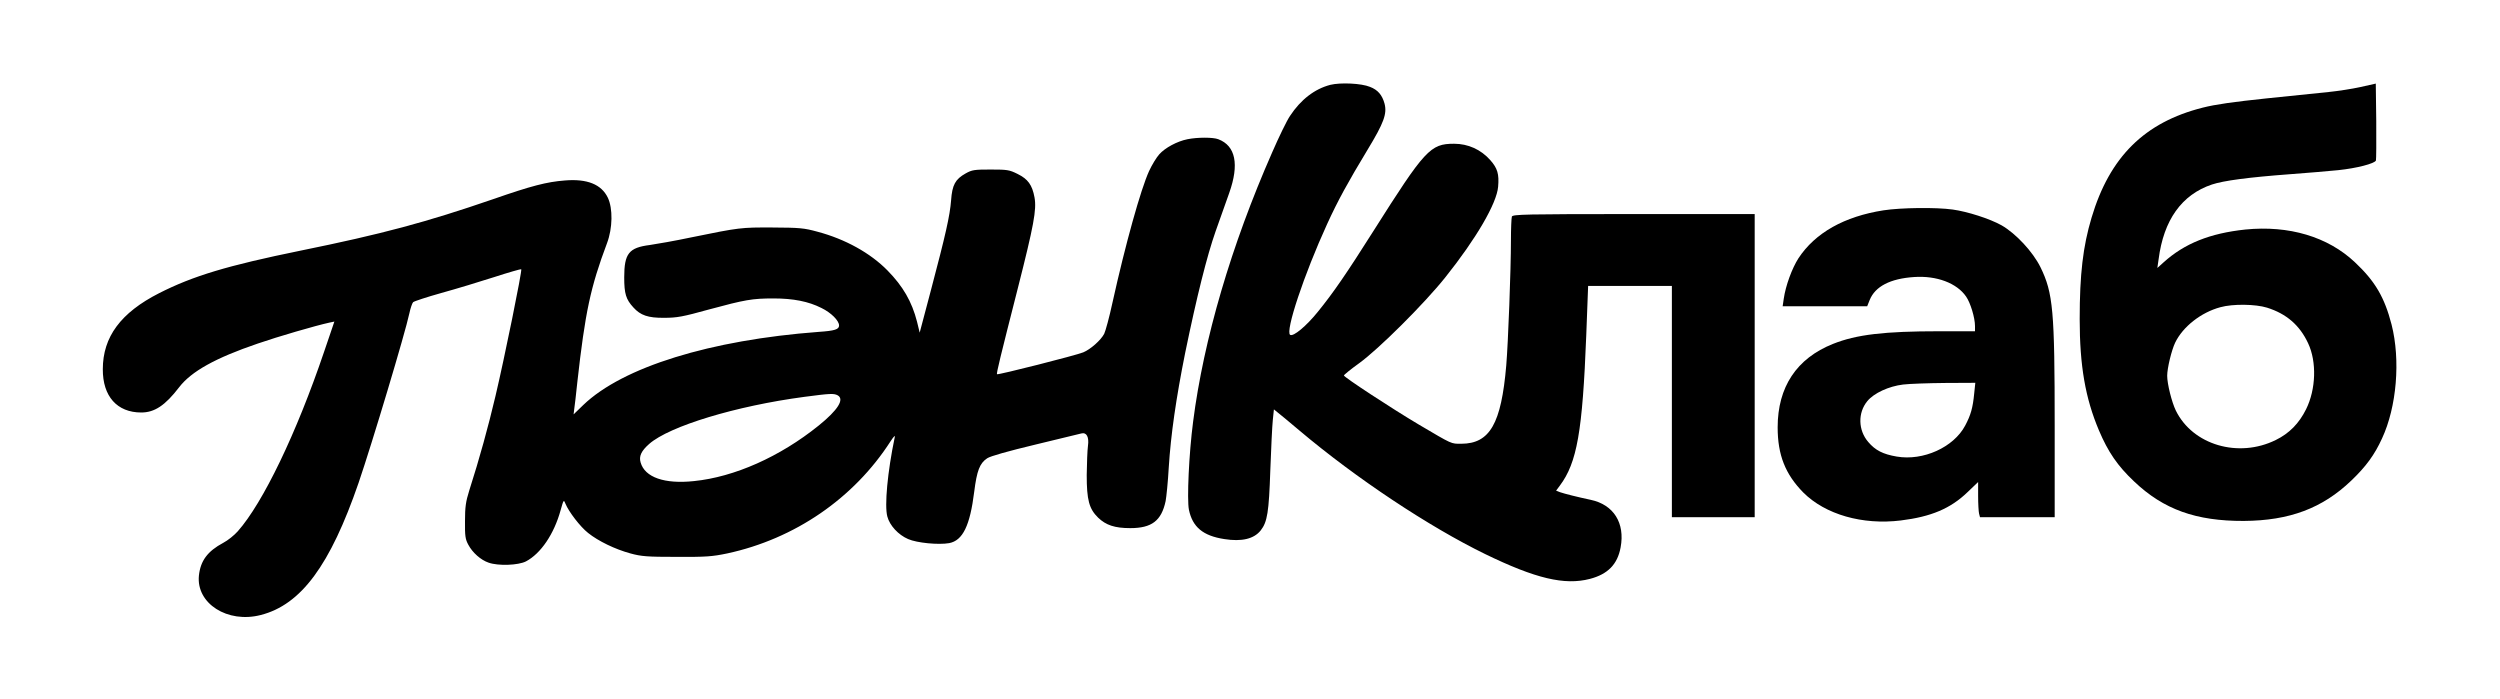
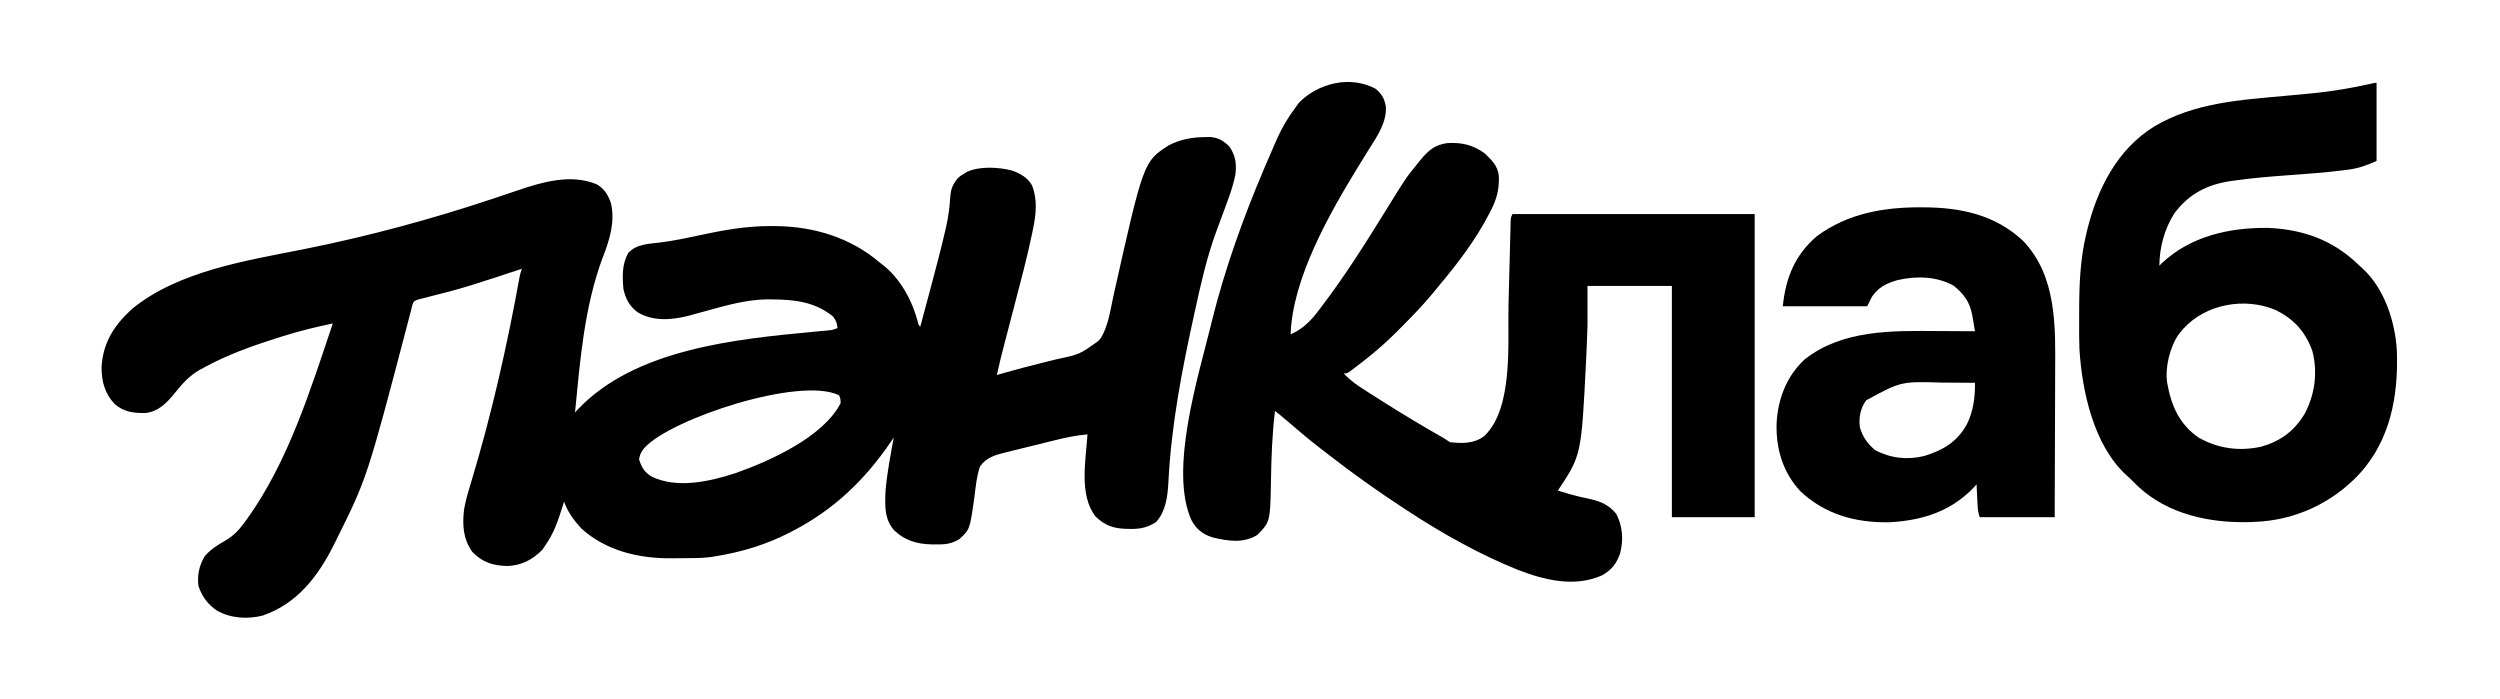
- <svg xmlns="http://www.w3.org/2000/svg" viewBox="0 0 1600 447" fill="none">
-   <g transform="translate(0,447) scale(0.1,-0.1)" fill="currentColor" stroke="none">
-     <path d="M8514 3927 c-100 -26 -189 -94 -258 -199 -20 -29 -71 -134 -114 -233 -262 -595 -439 -1199 -506 -1723 -27 -206 -40 -498 -27 -564 23 -111 90 -167 226 -188 112 -18 191 1 234 56 42 54 52 116 61 384 5 140 12 285 16 322 l7 68 22 -18 c12 -9 76 -62 141 -117 364 -307 830 -616 1189 -791 323 -157 508 -201 670 -159 115 30 177 93 197 202 29 156 -45 273 -191 304 -85 18 -168 39 -197 49 l-25 10 24 32 c110 147 145 346 169 961 l12 317 268 0 268 0 0 -740 0 -740 265 0 265 0 0 970 0 970 -774 0 c-696 0 -774 -2 -780 -16 -3 -9 -6 -77 -6 -152 0 -188 -18 -659 -30 -801 -32 -373 -105 -500 -287 -501 -68 0 -54 -6 -273 123 -175 104 -480 304 -479 314 0 4 44 40 97 78 126 91 418 382 552 550 198 248 329 473 338 580 7 81 -4 118 -50 170 -60 68 -142 105 -232 105 -152 0 -186 -37 -517 -560 -169 -267 -255 -393 -356 -517 -72 -89 -155 -159 -176 -146 -33 20 89 387 237 710 68 149 134 269 258 474 105 173 126 231 109 296 -15 55 -43 88 -93 107 -55 23 -189 29 -254 13z" />
-     <path d="M15107 3913 c-54 -12 -146 -26 -205 -32 -59 -6 -238 -25 -399 -41 -209 -22 -324 -38 -406 -59 -372 -94 -595 -315 -711 -704 -55 -184 -76 -362 -76 -649 0 -299 36 -506 123 -712 59 -139 119 -227 225 -327 189 -180 397 -254 702 -253 293 2 503 81 688 258 95 91 149 165 197 270 94 202 119 501 61 729 -45 174 -105 277 -235 399 -173 163 -422 237 -701 209 -226 -24 -389 -89 -523 -210 l-40 -36 8 55 c32 252 148 414 341 479 75 25 232 46 499 66 110 8 249 20 310 26 116 12 233 42 241 62 2 7 3 120 2 252 l-3 240 -98 -22z m-598 -1412 c124 -39 209 -112 263 -228 56 -119 50 -295 -13 -422 -45 -91 -108 -155 -194 -197 -239 -118 -532 -32 -640 189 -26 54 -55 170 -55 222 0 49 28 164 51 212 49 102 166 194 290 227 79 22 224 20 298 -3z" />
-     <path d="M7600 3579 c-66 -13 -144 -55 -181 -97 -18 -20 -47 -68 -65 -107 -53 -116 -151 -466 -234 -841 -20 -93 -45 -184 -53 -200 -21 -41 -88 -100 -134 -119 -46 -19 -546 -146 -552 -140 -5 5 20 106 133 550 102 402 121 503 107 581 -15 81 -42 118 -109 151 -52 26 -66 28 -172 28 -104 0 -119 -2 -160 -25 -66 -37 -86 -73 -93 -172 -8 -101 -35 -219 -129 -575 l-72 -272 -17 70 c-33 129 -90 227 -189 328 -110 112 -271 201 -448 248 -87 24 -116 26 -287 27 -202 1 -212 0 -520 -63 -104 -22 -224 -43 -266 -49 -134 -17 -164 -54 -164 -207 0 -105 11 -141 59 -193 45 -50 94 -67 196 -66 83 0 120 7 286 53 233 63 279 71 414 71 127 0 224 -19 307 -61 62 -30 113 -81 113 -112 0 -25 -27 -34 -130 -41 -694 -52 -1254 -225 -1507 -468 l-62 -60 4 33 c3 19 12 97 20 174 50 447 84 607 190 889 36 96 38 222 5 291 -41 85 -132 122 -275 110 -116 -9 -213 -34 -460 -120 -427 -147 -710 -223 -1231 -329 -470 -96 -688 -162 -905 -272 -246 -125 -361 -280 -361 -487 -1 -173 91 -277 246 -277 85 0 153 45 242 161 78 102 233 188 503 280 130 45 371 115 458 134 l33 7 -66 -194 c-177 -522 -391 -966 -552 -1148 -22 -25 -64 -59 -93 -74 -101 -54 -146 -115 -156 -210 -18 -178 183 -307 396 -252 258 66 444 318 626 846 87 255 298 958 325 1085 7 33 18 65 24 71 6 6 88 33 181 59 94 26 246 72 339 102 92 30 170 52 172 50 7 -7 -108 -571 -165 -812 -46 -195 -102 -399 -168 -605 -22 -70 -27 -105 -27 -195 -1 -95 2 -116 21 -151 27 -51 80 -98 130 -115 62 -22 190 -17 239 8 95 50 180 175 222 328 19 68 20 69 31 41 21 -51 94 -147 145 -187 65 -52 172 -104 271 -131 70 -19 106 -22 295 -22 189 -1 228 2 324 22 432 93 811 353 1045 717 23 35 31 42 27 25 -46 -220 -66 -437 -47 -506 15 -57 70 -117 133 -144 57 -25 195 -38 263 -26 87 17 133 112 160 329 17 135 35 182 83 214 21 14 131 45 310 88 152 37 284 69 293 71 33 9 50 -23 42 -79 -4 -29 -7 -113 -8 -187 0 -160 15 -216 73 -273 50 -48 106 -67 206 -67 137 0 199 47 226 173 5 27 15 124 20 215 13 209 47 444 105 733 74 360 140 623 195 779 28 80 68 190 87 245 65 183 41 302 -70 344 -33 13 -133 13 -197 0z m-2239 -1639 c45 -25 2 -94 -122 -194 -247 -199 -539 -329 -798 -355 -188 -20 -314 24 -341 119 -12 40 4 74 55 119 130 114 556 243 992 301 167 22 189 23 214 10z" />
-     <path d="M12055 3124 c-251 -39 -438 -144 -545 -307 -41 -64 -82 -175 -94 -259 l-7 -48 270 0 271 0 16 40 c35 87 132 137 284 147 145 10 274 -39 333 -125 28 -40 57 -136 57 -189 l0 -33 -227 0 c-354 0 -532 -21 -682 -81 -233 -93 -354 -276 -354 -534 0 -177 49 -300 164 -417 141 -141 379 -209 624 -179 194 24 318 76 427 181 l68 65 0 -90 c0 -49 3 -100 6 -112 l6 -23 239 0 239 0 0 584 c0 740 -10 850 -91 1016 -49 99 -158 216 -249 268 -75 42 -218 88 -313 101 -106 15 -332 12 -442 -5z m580 -1171 c-9 -94 -22 -139 -58 -207 -74 -139 -269 -227 -438 -198 -88 15 -137 40 -182 93 -65 75 -68 187 -6 262 42 51 137 95 229 106 41 5 162 9 268 10 l194 1 -7 -67z" />
-   </g>
+ <svg xmlns="http://www.w3.org/2000/svg" version="1.1" width="1600" height="447">
+   <path d="M0 0 C1.176 -0.026 2.351 -0.052 3.562 -0.078 C8.868 0.428 12.016 2.266 15.75 6 C19.806 11.858 20.481 17.024 19.656 23.949 C17.787 33.349 14.06 42.359 10.777 51.336 C10.391 52.398 10.004 53.46 9.605 54.554 C8.857 56.603 8.101 58.649 7.336 60.692 C1.493 76.585 -2.248 93.051 -5.875 109.562 C-6.089 110.534 -6.304 111.505 -6.524 112.506 C-14.429 148.413 -21.43 184.233 -23.23 221.045 C-23.73 229.992 -24.869 239.29 -31 246.25 C-36.467 249.914 -41.448 250.911 -47.938 250.75 C-48.729 250.736 -49.52 250.723 -50.335 250.709 C-58.524 250.419 -63.984 248.58 -69.875 242.75 C-80.573 229.198 -76.063 206.309 -75 190.25 C-82.217 190.876 -89.019 192.304 -96.043 194.051 C-97.17 194.328 -98.297 194.606 -99.459 194.892 C-101.829 195.478 -104.198 196.068 -106.566 196.66 C-110.184 197.562 -113.805 198.444 -117.428 199.326 C-119.737 199.9 -122.047 200.475 -124.355 201.051 C-125.434 201.311 -126.512 201.572 -127.623 201.84 C-134.191 203.508 -139.661 204.968 -143.754 210.711 C-145.975 217.019 -146.519 223.638 -147.373 230.246 C-150.277 251.12 -150.277 251.12 -157 257.25 C-162.121 260.44 -166.331 260.761 -172.188 260.688 C-173.03 260.68 -173.872 260.672 -174.739 260.665 C-184.058 260.419 -191.749 258.3 -198.633 251.762 C-205.172 244.531 -204.634 235.615 -204.253 226.42 C-203.339 214.962 -201.027 203.555 -199 192.25 C-199.598 193.134 -200.195 194.019 -200.811 194.93 C-217.424 219.406 -237.618 238.714 -264 252.25 C-264.612 252.568 -265.223 252.886 -265.854 253.214 C-280.652 260.82 -296.591 265.625 -313 268.25 C-314.131 268.434 -315.261 268.619 -316.426 268.809 C-322.529 269.537 -328.686 269.474 -334.824 269.49 C-336.968 269.5 -339.11 269.531 -341.254 269.562 C-362.192 269.723 -383.157 264.813 -399.043 250.383 C-403.539 245.483 -407.887 239.59 -410 233.25 C-410.364 234.433 -410.727 235.617 -411.102 236.836 C-413.866 245.611 -416.609 253.684 -422 261.25 C-422.598 262.158 -423.196 263.065 -423.812 264 C-430.067 270.434 -437.344 274.219 -446.375 274.5 C-455.532 274.25 -462.147 272.193 -468.688 265.5 C-474.688 257.067 -475.132 248.311 -474 238.25 C-472.873 231.784 -470.906 225.52 -469 219.25 C-456.128 176.53 -446.383 133.127 -438.414 89.231 C-438 87.25 -438 87.25 -437 84.25 C-437.953 84.566 -438.907 84.883 -439.889 85.209 C-443.587 86.434 -447.288 87.651 -450.99 88.864 C-452.66 89.412 -454.33 89.961 -456 90.511 C-465.116 93.505 -474.232 96.392 -483.512 98.84 C-484.252 99.037 -484.993 99.235 -485.756 99.438 C-489.27 100.37 -492.788 101.272 -496.32 102.131 C-497.569 102.456 -498.819 102.782 -500.105 103.117 C-501.747 103.521 -501.747 103.521 -503.423 103.933 C-506.253 105.044 -506.253 105.044 -507.275 108.032 C-507.514 109.094 -507.753 110.156 -508 111.25 C-508.248 112.15 -508.496 113.05 -508.752 113.977 C-508.997 114.933 -509.243 115.89 -509.496 116.875 C-536.053 218.171 -536.053 218.171 -556 258.25 C-556.341 258.944 -556.683 259.637 -557.034 260.352 C-567.246 280.913 -580.644 298.598 -603 306.25 C-612.822 308.675 -623.344 308.005 -632.223 302.996 C-638.044 299.003 -641.77 293.939 -644 287.25 C-644.865 280.318 -643.54 274.269 -640 268.25 C-636.292 263.927 -631.852 261.103 -626.938 258.312 C-621.809 255.315 -618.514 252.011 -615 247.25 C-614.287 246.294 -613.574 245.337 -612.84 244.352 C-586.407 207.414 -572.352 161.868 -558 119.25 C-568.986 121.567 -579.731 124.154 -590.438 127.562 C-592.303 128.151 -592.303 128.151 -594.206 128.752 C-610.091 133.813 -625.339 139.258 -640 147.25 C-641.007 147.78 -642.014 148.31 -643.051 148.855 C-650.021 152.849 -654.464 157.986 -659.426 164.145 C-664.386 170.254 -669.691 175.612 -677.797 176.586 C-685.521 176.688 -691.832 175.942 -697.781 170.672 C-704.05 163.85 -705.976 156.345 -706 147.25 C-705.106 131.456 -697.986 120.487 -686.562 110.016 C-656.843 85.652 -613.089 79.018 -576.467 71.705 C-534.704 63.36 -494.314 52.395 -453.945 38.895 C-453.122 38.619 -452.298 38.344 -451.45 38.06 C-447.515 36.744 -443.583 35.421 -439.656 34.082 C-423.587 28.63 -405.445 23.368 -389 30.25 C-384.119 33.115 -381.833 37.015 -380 42.25 C-377.178 54.214 -380.954 66.1 -385.312 77.188 C-397.069 108.727 -399.734 142.949 -403 176.25 C-402.178 175.341 -402.178 175.341 -401.34 174.414 C-364.463 135.439 -299.899 129.256 -249.468 124.505 C-248.653 124.428 -247.837 124.35 -246.996 124.27 C-245.458 124.125 -243.92 123.983 -242.381 123.846 C-238.566 123.53 -238.566 123.53 -235 122.25 C-235.279 118.99 -235.914 117.361 -237.938 114.75 C-249.254 105.512 -262.27 103.998 -276.375 103.875 C-277.898 103.854 -277.898 103.854 -279.451 103.833 C-293.206 103.917 -306.34 107.733 -319.5 111.375 C-322.092 112.091 -324.686 112.801 -327.281 113.508 C-328.406 113.819 -329.531 114.129 -330.689 114.45 C-341.612 117.09 -353.028 118.033 -362.973 112.066 C-368.13 108.201 -370.625 103.493 -372 97.25 C-372.75 89.177 -372.955 81.478 -369 74.25 C-363.69 68.315 -355.709 68.325 -348.242 67.414 C-339.728 66.32 -331.386 64.563 -323 62.75 C-307.92 59.49 -293.126 56.859 -277.625 56.938 C-276.457 56.942 -275.29 56.947 -274.087 56.952 C-249.899 57.278 -226.587 64.367 -208 80.25 C-207.412 80.695 -206.824 81.139 -206.219 81.598 C-194.74 90.546 -187.196 104.505 -183.543 118.387 C-183.163 120.248 -183.163 120.248 -182 121.25 C-180.234 114.676 -178.475 108.1 -176.72 101.523 C-176.126 99.297 -175.529 97.071 -174.931 94.845 C-171.846 83.353 -168.822 71.852 -166.141 60.258 C-165.836 58.96 -165.836 58.96 -165.524 57.635 C-164.06 51.158 -163.198 44.699 -162.81 38.069 C-162.431 33.086 -161.157 30.112 -158 26.25 C-156.035 24.605 -156.035 24.605 -154.062 23.438 C-153.414 23.039 -152.766 22.641 -152.098 22.23 C-144.005 18.448 -131.493 19.178 -122.992 21.504 C-117.742 23.47 -113.43 25.851 -110.562 30.812 C-106.894 39.881 -107.89 49.414 -109.863 58.746 C-110.085 59.845 -110.307 60.944 -110.536 62.076 C-113.684 77.161 -117.659 92.059 -121.571 106.96 C-123.015 112.468 -124.445 117.979 -125.877 123.49 C-126.634 126.402 -127.394 129.314 -128.157 132.225 C-129.897 138.876 -131.572 145.524 -133 152.25 C-131.66 151.865 -131.66 151.865 -130.293 151.473 C-128.925 151.085 -127.556 150.698 -126.188 150.312 C-125.426 150.098 -124.665 149.883 -123.881 149.662 C-118.039 148.039 -112.174 146.527 -106.293 145.055 C-104.731 144.661 -103.169 144.268 -101.607 143.875 C-99.252 143.282 -96.897 142.693 -94.538 142.114 C-79.985 139.02 -79.985 139.02 -68.188 130.562 C-67.645 129.961 -67.102 129.359 -66.543 128.738 C-61.649 120.846 -60.442 110.809 -58.442 101.846 C-39.166 15.732 -39.166 15.732 -23 5.25 C-15.502 1.455 -8.386 0.11 0 0 Z M-358.562 198.875 C-360.532 201.252 -361.574 203.17 -362 206.25 C-360.342 211.409 -358.614 214.379 -354 217.25 C-337.589 225.162 -316.86 220.468 -300.266 215.043 C-278.509 207.426 -243.984 191.903 -233 170.25 C-233.059 167.534 -233.059 167.534 -234 165.25 C-258.749 152.875 -341.683 180.208 -358.562 198.875 Z " fill="currentColor" transform="translate(771,87.75)" />
+   <path d="M0 0 C3.982 3.318 5.643 6.258 6.562 11.312 C7.236 21.497 0.963 30.458 -4.256 38.724 C-6.19 41.794 -8.084 44.89 -9.98 47.984 C-10.549 48.911 -10.549 48.911 -11.13 49.856 C-29.422 79.719 -53.198 121.282 -54.375 157.188 C-46.914 153.812 -41.997 149.144 -37.125 142.75 C-36.654 142.14 -36.183 141.53 -35.698 140.902 C-20.291 120.82 -6.75 99.38 6.539 77.863 C19.544 56.822 19.544 56.822 26.625 48.188 C27.298 47.341 27.971 46.494 28.664 45.621 C33.812 39.429 37.928 35.794 46.043 34.746 C55.188 34.308 62.146 35.808 69.625 41.188 C74.296 45.506 78.239 49.355 78.898 55.902 C79.17 64.526 77.574 70.568 73.625 78.188 C73.319 78.784 73.013 79.381 72.698 79.995 C64.154 96.467 53.057 111.14 41.175 125.329 C39.749 127.038 38.345 128.762 36.945 130.492 C30.435 138.426 23.294 145.729 16.062 153 C15.579 153.488 15.096 153.977 14.599 154.48 C7.958 161.176 1.048 167.364 -6.375 173.188 C-7.02 173.697 -7.666 174.206 -8.331 174.73 C-9.855 175.919 -11.395 177.086 -12.938 178.25 C-13.929 179.004 -14.92 179.758 -15.941 180.535 C-18.375 182.188 -18.375 182.188 -20.375 182.188 C-16.22 186.745 -11.564 189.891 -6.375 193.188 C-5.499 193.75 -4.622 194.313 -3.719 194.892 C-0.944 196.667 1.839 198.43 4.625 200.188 C5.509 200.746 6.394 201.304 7.305 201.88 C19.007 209.245 30.854 216.323 42.874 223.157 C44.493 224.11 46.062 225.145 47.625 226.188 C55.488 227.047 63.173 227.211 69.625 222.188 C88.322 204.34 84.488 162.353 85.071 138.302 C85.127 135.994 85.187 133.686 85.248 131.378 C85.421 124.832 85.587 118.286 85.75 111.739 C85.851 107.699 85.956 103.66 86.065 99.62 C86.105 98.09 86.143 96.559 86.179 95.028 C86.23 92.906 86.286 90.784 86.344 88.662 C86.374 87.457 86.404 86.251 86.436 85.009 C86.625 82.188 86.625 82.188 87.625 80.188 C138.775 80.188 189.925 80.188 242.625 80.188 C242.625 144.208 242.625 208.227 242.625 274.188 C225.135 274.188 207.645 274.188 189.625 274.188 C189.625 225.347 189.625 176.507 189.625 126.188 C171.805 126.188 153.985 126.188 135.625 126.188 C135.625 134.438 135.625 142.688 135.625 151.188 C135.408 158.132 135.163 165.063 134.812 172 C134.769 172.893 134.725 173.785 134.68 174.705 C131.694 234.585 131.694 234.585 116.625 257.188 C118.686 257.796 120.749 258.399 122.812 259 C123.757 259.276 123.757 259.276 124.721 259.557 C128.953 260.77 133.184 261.745 137.5 262.625 C144.483 264.207 149.355 266.499 154 272 C158.151 280.142 158.761 288.481 156.5 297.312 C154.327 303.823 150.818 308.245 144.75 311.5 C127.204 319.17 108.346 314.503 91.198 307.951 C66.396 297.981 42.962 284.783 20.625 270.188 C19.484 269.443 19.484 269.443 18.32 268.683 C1.968 257.971 -13.941 246.732 -29.379 234.738 C-31.27 233.269 -33.166 231.806 -35.062 230.344 C-42.334 224.71 -49.372 218.848 -56.316 212.816 C-58.948 210.536 -61.639 208.343 -64.375 206.188 C-66.156 220.916 -66.725 235.574 -66.945 250.394 C-67.413 277.064 -67.413 277.064 -75.688 285.562 C-84.762 291.049 -94.194 289.485 -104.023 287.223 C-110.46 285.235 -114.633 282.079 -117.812 276.125 C-132.361 244.223 -113.415 183.87 -105.375 151.188 C-105.073 149.954 -104.77 148.721 -104.458 147.451 C-96.234 114.595 -84.625 82.334 -71.375 51.188 C-71.103 50.548 -70.831 49.908 -70.552 49.25 C-68.856 45.269 -67.14 41.298 -65.398 37.337 C-64.594 35.51 -63.798 33.679 -63.002 31.849 C-59.797 24.695 -56.092 18.441 -51.375 12.188 C-50.633 11.136 -49.89 10.084 -49.125 9 C-36.689 -3.719 -16.134 -8.664 0 0 Z " fill="currentColor" transform="translate(880.375,56.8125)" />
+   <path d="M0 0 C0 16.5 0 33 0 50 C-6.726 52.989 -11.521 54.767 -18.531 55.625 C-19.882 55.804 -19.882 55.804 -21.26 55.986 C-33.341 57.519 -45.492 58.34 -57.634 59.229 C-68.645 60.044 -79.61 60.951 -90.547 62.484 C-91.81 62.659 -91.81 62.659 -93.099 62.837 C-108.341 65.094 -119.811 70.867 -129.215 83.281 C-135.575 92.968 -139 105.417 -139 117 C-138.513 116.515 -138.025 116.031 -137.523 115.531 C-119.121 98.133 -94.181 92.559 -69.441 92.852 C-46.628 93.836 -27.35 100.886 -11 117 C-10.066 117.826 -10.066 117.826 -9.113 118.668 C5.079 131.585 12.099 153.202 13 172 C13.958 200.609 8.807 228.614 -11.059 250.402 C-28.626 269.055 -52.161 280.072 -78 281 C-79.694 281.077 -79.694 281.077 -81.422 281.156 C-106.947 281.771 -133.383 276.202 -152.562 258.375 C-154.397 256.604 -156.198 254.805 -158 253 C-158.652 252.419 -159.305 251.837 -159.977 251.238 C-181.016 232.168 -188.542 197.322 -190.168 170.195 C-190.377 164.559 -190.386 158.927 -190.336 153.288 C-190.312 150.435 -190.316 147.582 -190.322 144.729 C-190.299 128.778 -189.595 112.635 -185.875 97.062 C-185.663 96.163 -185.452 95.263 -185.233 94.336 C-178.698 67.939 -166.137 42.758 -142.349 27.974 C-116.763 12.729 -87.543 10.988 -58.595 8.355 C-53.351 7.878 -48.108 7.389 -42.867 6.879 C-42.143 6.809 -41.42 6.738 -40.674 6.666 C-27.889 5.401 -15.389 3.257 -2.855 0.402 C-1 0 -1 0 0 0 Z M-123.477 157.184 C-123.979 157.783 -124.482 158.382 -125 159 C-125.461 159.548 -125.923 160.096 -126.398 160.66 C-132.219 168.686 -135.512 182.182 -134 192 C-131.432 206.437 -126.452 218.275 -114 227 C-101.46 234.104 -87.945 235.977 -73.812 232.875 C-61.504 229.363 -52.944 223.044 -46.25 212.25 C-39.497 199.957 -37.483 185.224 -41.125 171.5 C-45.738 158.977 -53.058 151.028 -64.938 145.262 C-84.431 137.231 -109.001 141.45 -123.477 157.184 Z " fill="currentColor" transform="translate(1521,53)" />
+   <path d="M0 0 C1.015 0.003 1.015 0.003 2.051 0.007 C25.694 0.127 47.639 4.805 65.375 21.375 C87.216 44.152 86.166 76.567 85.98 106.125 C85.975 108.804 85.97 111.482 85.968 114.161 C85.958 120.418 85.934 126.675 85.904 132.932 C85.87 140.074 85.853 147.216 85.838 154.358 C85.807 169.01 85.753 183.661 85.688 198.312 C69.847 198.312 54.008 198.312 37.688 198.312 C36.801 195.653 36.508 193.832 36.371 191.082 C36.329 190.28 36.287 189.477 36.244 188.65 C36.205 187.817 36.166 186.984 36.125 186.125 C36.06 184.858 36.06 184.858 35.994 183.564 C35.888 181.481 35.787 179.397 35.688 177.312 C35.189 177.869 34.69 178.426 34.176 179 C19.401 194.703 0.642 200.529 -20.379 201.566 C-41.76 201.901 -61.165 196.602 -76.988 181.797 C-88.259 169.75 -92.745 154.567 -92.291 138.286 C-91.495 122.624 -85.963 108.115 -74.312 97.312 C-50.187 78.26 -18.27 78.964 10.938 79.188 C13.255 79.198 15.573 79.207 17.891 79.215 C23.49 79.237 29.089 79.27 34.688 79.312 C34.261 76.768 33.822 74.228 33.375 71.688 C33.257 70.975 33.139 70.262 33.018 69.527 C31.466 60.857 27.909 55.73 21.062 50.188 C10.076 44.084 -2.731 43.81 -14.812 46.562 C-21.817 48.577 -27.144 51.059 -31.312 57.312 C-32.303 59.292 -33.292 61.273 -34.312 63.312 C-52.133 63.312 -69.953 63.312 -88.312 63.312 C-86.496 45.145 -80.51 30.287 -66.312 18.312 C-46.779 3.938 -23.796 -0.104 0 0 Z M-34.938 123.5 C-38.661 128.505 -39.789 134.61 -39 140.738 C-37.362 146.666 -34.047 151.416 -29.312 155.312 C-19.478 160.621 -8.572 161.842 2.25 159.125 C14.324 155.427 23.48 149.987 29.562 138.688 C33.722 130.158 34.727 121.693 34.688 112.312 C29.408 112.262 24.129 112.226 18.849 112.203 C17.06 112.193 15.271 112.179 13.482 112.162 C-12.676 111.413 -12.676 111.413 -34.938 123.5 Z " fill="currentColor" transform="translate(1229.312,132.6875)" />
</svg>
